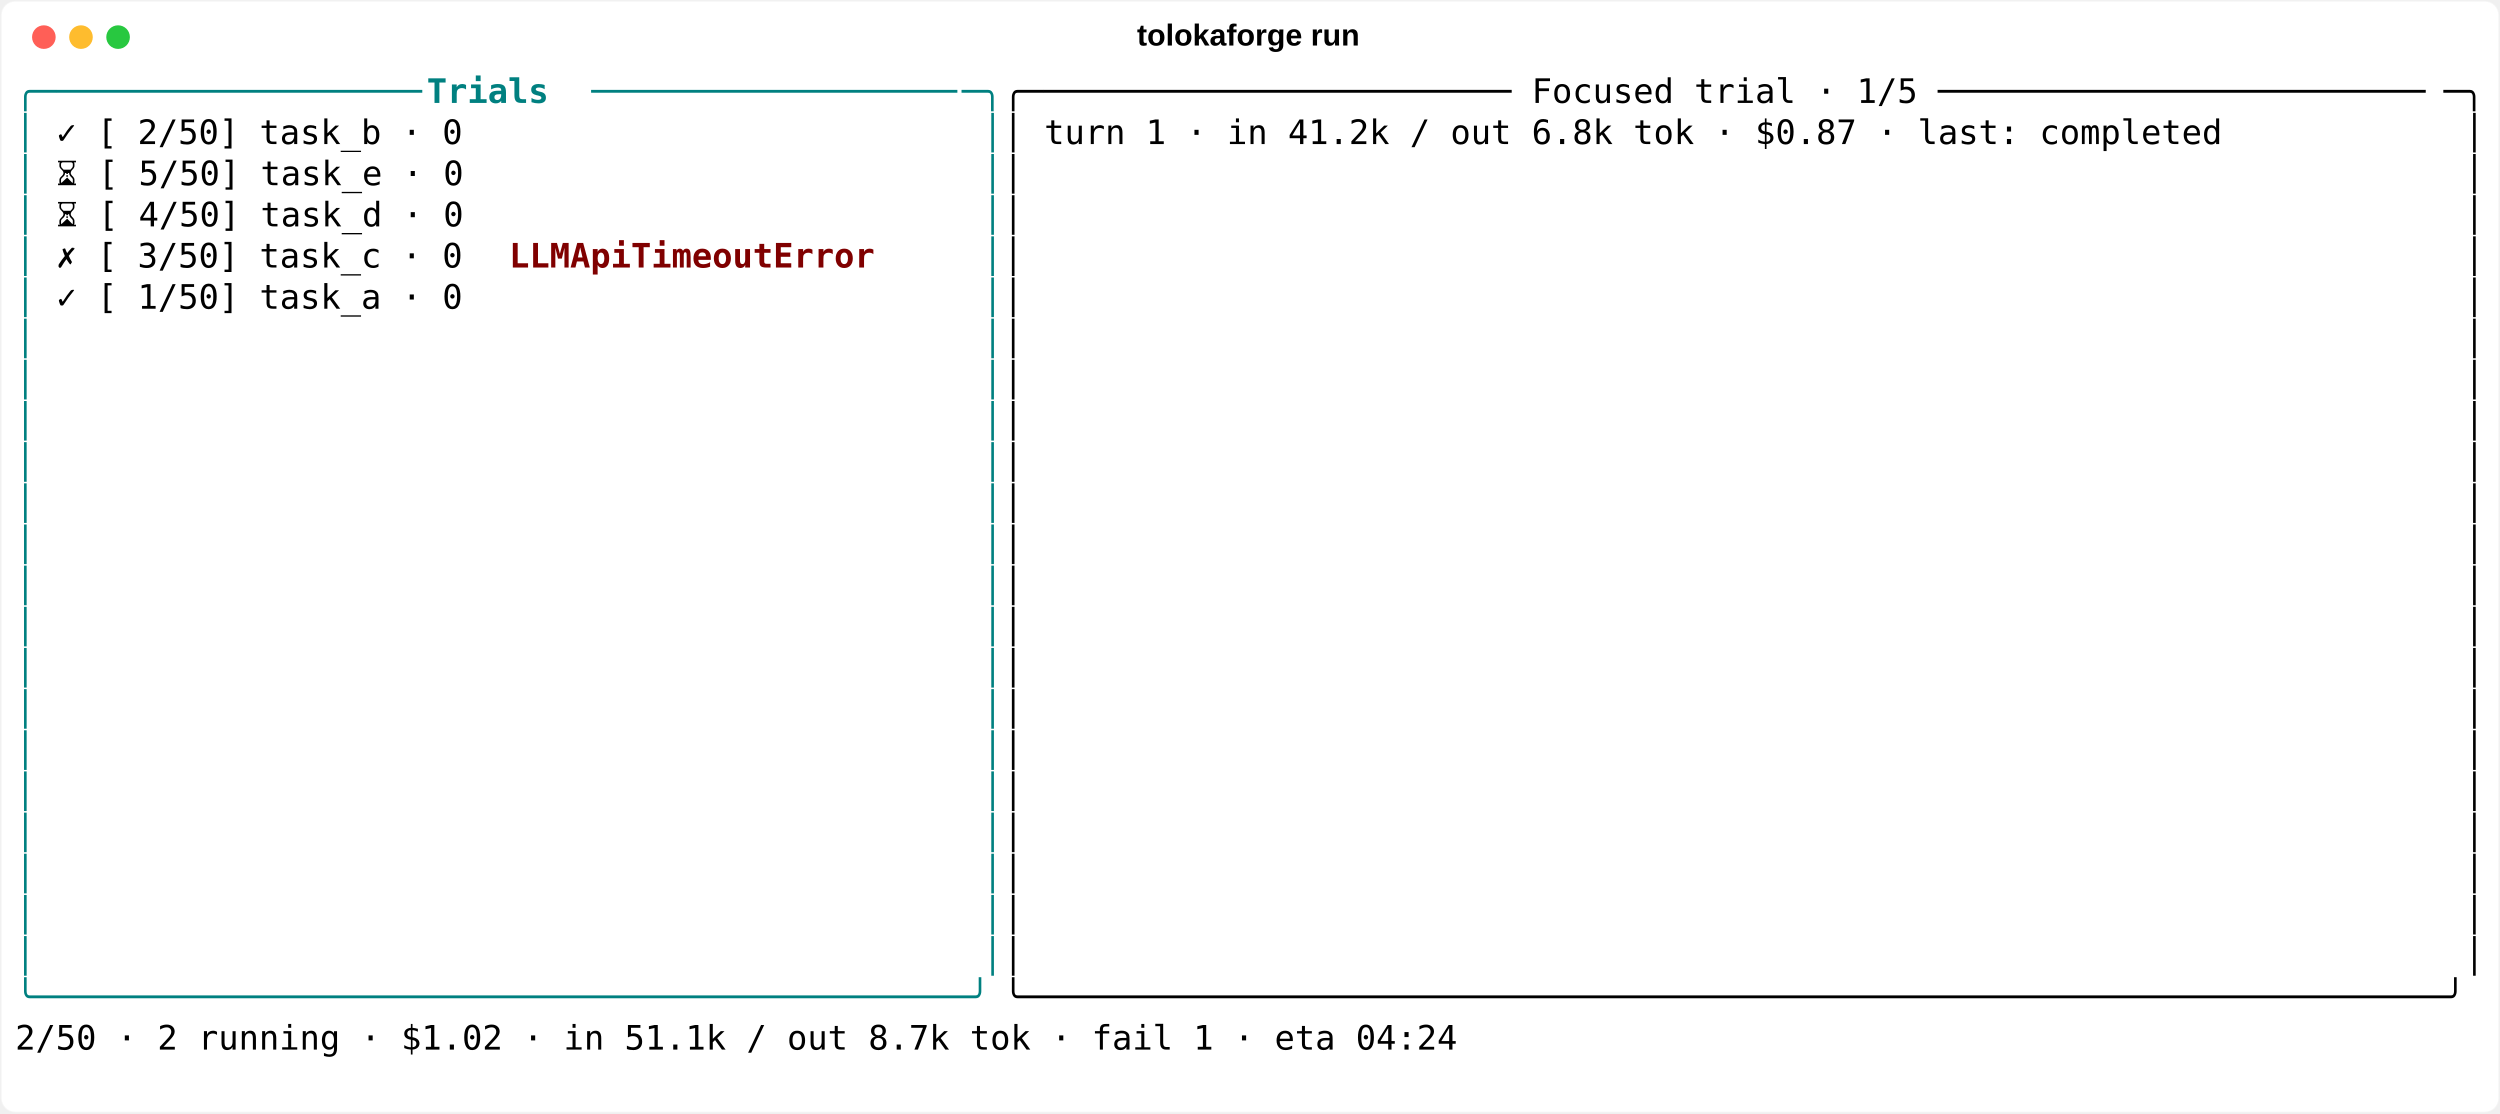
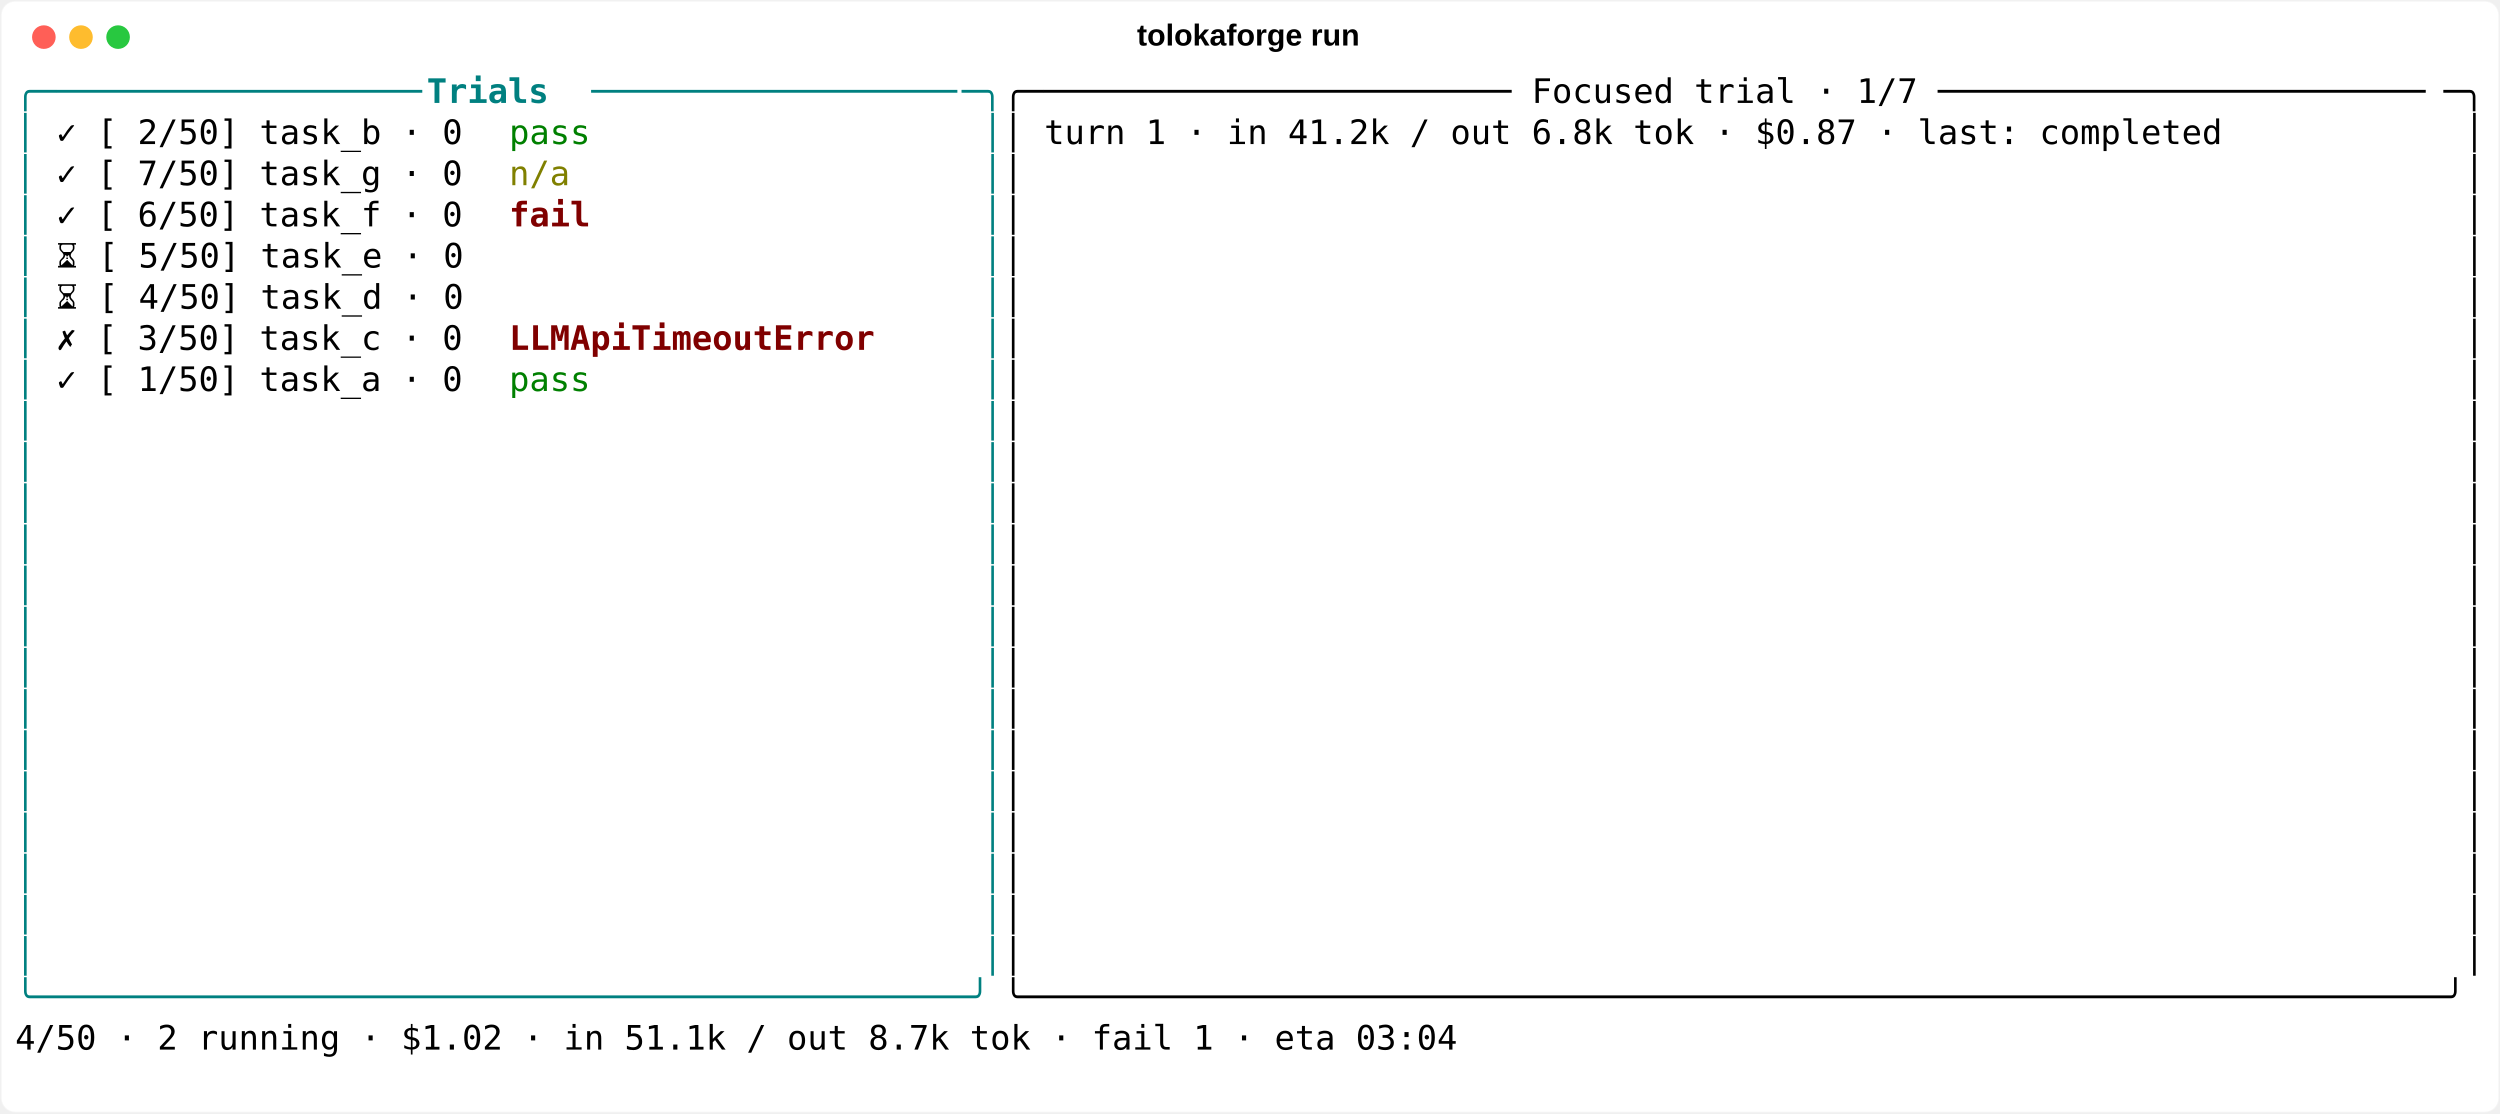
<svg xmlns="http://www.w3.org/2000/svg" class="rich-terminal" viewBox="0 0 1482 660.0">
  <style>

    @font-face {
        font-family: "Fira Code";
        src: local("FiraCode-Regular"),
                url("https://cdnjs.cloudflare.com/ajax/libs/firacode/6.2.0/woff2/FiraCode-Regular.woff2") format("woff2"),
                url("https://cdnjs.cloudflare.com/ajax/libs/firacode/6.2.0/woff/FiraCode-Regular.woff") format("woff");
        font-style: normal;
        font-weight: 400;
    }
    @font-face {
        font-family: "Fira Code";
        src: local("FiraCode-Bold"),
                url("https://cdnjs.cloudflare.com/ajax/libs/firacode/6.2.0/woff2/FiraCode-Bold.woff2") format("woff2"),
                url("https://cdnjs.cloudflare.com/ajax/libs/firacode/6.2.0/woff/FiraCode-Bold.woff") format("woff");
        font-style: bold;
        font-weight: 700;
    }

    .tolokaforge-run-display-matrix {
        font-family: Fira Code, monospace;
        font-size: 20px;
        line-height: 24.4px;
        font-variant-east-asian: full-width;
    }

    .tolokaforge-run-display-title {
        font-size: 18px;
        font-weight: bold;
        font-family: arial;
    }

    .tolokaforge-run-display-r1 { fill: #008080;font-weight: bold }
.tolokaforge-run-display-r2 { fill: #000000 }
- .tolokaforge-run-display-r3 { fill: #800000;font-weight: bold }
+ .tolokaforge-run-display-r3 { fill: #008000 }
+ .tolokaforge-run-display-r4 { fill: #808000 }
+ .tolokaforge-run-display-r5 { fill: #800000;font-weight: bold }
    </style>
  <defs>
    <clipPath id="tolokaforge-run-display-clip-terminal">
      <rect x="0" y="0" width="1463.0" height="609.0" />
    </clipPath>
    <clipPath id="tolokaforge-run-display-line-0">
      <rect x="0" y="1.5" width="1464" height="24.65" />
    </clipPath>
    <clipPath id="tolokaforge-run-display-line-1">
      <rect x="0" y="25.9" width="1464" height="24.65" />
    </clipPath>
    <clipPath id="tolokaforge-run-display-line-2">
      <rect x="0" y="50.3" width="1464" height="24.65" />
    </clipPath>
    <clipPath id="tolokaforge-run-display-line-3">
      <rect x="0" y="74.7" width="1464" height="24.65" />
    </clipPath>
    <clipPath id="tolokaforge-run-display-line-4">
      <rect x="0" y="99.1" width="1464" height="24.65" />
    </clipPath>
    <clipPath id="tolokaforge-run-display-line-5">
      <rect x="0" y="123.5" width="1464" height="24.65" />
    </clipPath>
    <clipPath id="tolokaforge-run-display-line-6">
      <rect x="0" y="147.9" width="1464" height="24.65" />
    </clipPath>
    <clipPath id="tolokaforge-run-display-line-7">
      <rect x="0" y="172.3" width="1464" height="24.65" />
    </clipPath>
    <clipPath id="tolokaforge-run-display-line-8">
      <rect x="0" y="196.7" width="1464" height="24.65" />
    </clipPath>
    <clipPath id="tolokaforge-run-display-line-9">
      <rect x="0" y="221.1" width="1464" height="24.65" />
    </clipPath>
    <clipPath id="tolokaforge-run-display-line-10">
      <rect x="0" y="245.5" width="1464" height="24.65" />
    </clipPath>
    <clipPath id="tolokaforge-run-display-line-11">
      <rect x="0" y="269.9" width="1464" height="24.65" />
    </clipPath>
    <clipPath id="tolokaforge-run-display-line-12">
      <rect x="0" y="294.3" width="1464" height="24.65" />
    </clipPath>
    <clipPath id="tolokaforge-run-display-line-13">
      <rect x="0" y="318.7" width="1464" height="24.65" />
    </clipPath>
    <clipPath id="tolokaforge-run-display-line-14">
      <rect x="0" y="343.1" width="1464" height="24.65" />
    </clipPath>
    <clipPath id="tolokaforge-run-display-line-15">
      <rect x="0" y="367.5" width="1464" height="24.65" />
    </clipPath>
    <clipPath id="tolokaforge-run-display-line-16">
      <rect x="0" y="391.9" width="1464" height="24.65" />
    </clipPath>
    <clipPath id="tolokaforge-run-display-line-17">
      <rect x="0" y="416.3" width="1464" height="24.65" />
    </clipPath>
    <clipPath id="tolokaforge-run-display-line-18">
      <rect x="0" y="440.7" width="1464" height="24.65" />
    </clipPath>
    <clipPath id="tolokaforge-run-display-line-19">
      <rect x="0" y="465.1" width="1464" height="24.65" />
    </clipPath>
    <clipPath id="tolokaforge-run-display-line-20">
      <rect x="0" y="489.5" width="1464" height="24.65" />
    </clipPath>
    <clipPath id="tolokaforge-run-display-line-21">
      <rect x="0" y="513.9" width="1464" height="24.65" />
    </clipPath>
    <clipPath id="tolokaforge-run-display-line-22">
      <rect x="0" y="538.3" width="1464" height="24.65" />
    </clipPath>
    <clipPath id="tolokaforge-run-display-line-23">
      <rect x="0" y="562.7" width="1464" height="24.65" />
    </clipPath>
  </defs>
  <rect fill="#ffffff" stroke="rgba(255,255,255,0.35)" stroke-width="1" x="1" y="1" width="1480" height="658" rx="8" />
  <text class="tolokaforge-run-display-title" fill="#000000" text-anchor="middle" x="740" y="27">tolokaforge run</text>
  <g transform="translate(26,22)">
    <circle cx="0" cy="0" r="7" fill="#ff5f57" />
    <circle cx="22" cy="0" r="7" fill="#febc2e" />
    <circle cx="44" cy="0" r="7" fill="#28c840" />
  </g>
  <g transform="translate(9, 41)" clip-path="url(#tolokaforge-run-display-clip-terminal)">
    <g class="tolokaforge-run-display-matrix">
      <text class="tolokaforge-run-display-r1" x="0" y="20" textLength="24.4" clip-path="url(#tolokaforge-run-display-line-0)">╭─</text>
      <text class="tolokaforge-run-display-r1" x="24.4" y="20" textLength="219.6" clip-path="url(#tolokaforge-run-display-line-0)">──────────────────</text>
      <text class="tolokaforge-run-display-r1" x="244" y="20" textLength="97.6" clip-path="url(#tolokaforge-run-display-line-0)"> Trials </text>
      <text class="tolokaforge-run-display-r1" x="341.6" y="20" textLength="219.6" clip-path="url(#tolokaforge-run-display-line-0)">──────────────────</text>
      <text class="tolokaforge-run-display-r1" x="561.2" y="20" textLength="24.4" clip-path="url(#tolokaforge-run-display-line-0)">─╮</text>
      <text class="tolokaforge-run-display-r2" x="585.6" y="20" textLength="24.4" clip-path="url(#tolokaforge-run-display-line-0)">╭─</text>
-       <text class="tolokaforge-run-display-r2" x="610" y="20" textLength="829.6" clip-path="url(#tolokaforge-run-display-line-0)">─────────────────────── Focused trial · 1/5 ────────────────────────</text>
+       <text class="tolokaforge-run-display-r2" x="610" y="20" textLength="829.6" clip-path="url(#tolokaforge-run-display-line-0)">─────────────────────── Focused trial · 1/7 ────────────────────────</text>
      <text class="tolokaforge-run-display-r2" x="1439.6" y="20" textLength="24.4" clip-path="url(#tolokaforge-run-display-line-0)">─╮</text>
      <text class="tolokaforge-run-display-r2" x="1464" y="20" textLength="12.2" clip-path="url(#tolokaforge-run-display-line-0)">
</text>
      <text class="tolokaforge-run-display-r1" x="0" y="44.4" textLength="12.2" clip-path="url(#tolokaforge-run-display-line-1)">│</text>
-       <text class="tolokaforge-run-display-r2" x="24.4" y="44.4" textLength="244" clip-path="url(#tolokaforge-run-display-line-1)">✓ [ 2/50] task_b · 0</text>
+       <text class="tolokaforge-run-display-r2" x="24.4" y="44.4" textLength="268.4" clip-path="url(#tolokaforge-run-display-line-1)">✓ [ 2/50] task_b · 0  </text>
+       <text class="tolokaforge-run-display-r3" x="292.8" y="44.4" textLength="48.8" clip-path="url(#tolokaforge-run-display-line-1)">pass</text>
      <text class="tolokaforge-run-display-r1" x="573.4" y="44.4" textLength="12.2" clip-path="url(#tolokaforge-run-display-line-1)">│</text>
      <text class="tolokaforge-run-display-r2" x="585.6" y="44.4" textLength="12.2" clip-path="url(#tolokaforge-run-display-line-1)">│</text>
      <text class="tolokaforge-run-display-r2" x="610" y="44.4" textLength="707.6" clip-path="url(#tolokaforge-run-display-line-1)">turn 1 · in 41.2k / out 6.8k tok · $0.87 · last: completed</text>
      <text class="tolokaforge-run-display-r2" x="1451.8" y="44.4" textLength="12.2" clip-path="url(#tolokaforge-run-display-line-1)">│</text>
      <text class="tolokaforge-run-display-r2" x="1464" y="44.4" textLength="12.2" clip-path="url(#tolokaforge-run-display-line-1)">
</text>
      <text class="tolokaforge-run-display-r1" x="0" y="68.8" textLength="12.2" clip-path="url(#tolokaforge-run-display-line-2)">│</text>
-       <text class="tolokaforge-run-display-r2" x="24.4" y="68.8" textLength="244" clip-path="url(#tolokaforge-run-display-line-2)">⏳ [ 5/50] task_e · 0</text>
+       <text class="tolokaforge-run-display-r2" x="24.4" y="68.8" textLength="268.4" clip-path="url(#tolokaforge-run-display-line-2)">✓ [ 7/50] task_g · 0  </text>
+       <text class="tolokaforge-run-display-r4" x="292.8" y="68.8" textLength="36.6" clip-path="url(#tolokaforge-run-display-line-2)">n/a</text>
      <text class="tolokaforge-run-display-r1" x="573.4" y="68.8" textLength="12.2" clip-path="url(#tolokaforge-run-display-line-2)">│</text>
      <text class="tolokaforge-run-display-r2" x="585.6" y="68.8" textLength="12.2" clip-path="url(#tolokaforge-run-display-line-2)">│</text>
      <text class="tolokaforge-run-display-r2" x="1451.8" y="68.8" textLength="12.2" clip-path="url(#tolokaforge-run-display-line-2)">│</text>
      <text class="tolokaforge-run-display-r2" x="1464" y="68.8" textLength="12.2" clip-path="url(#tolokaforge-run-display-line-2)">
</text>
      <text class="tolokaforge-run-display-r1" x="0" y="93.2" textLength="12.2" clip-path="url(#tolokaforge-run-display-line-3)">│</text>
-       <text class="tolokaforge-run-display-r2" x="24.4" y="93.2" textLength="244" clip-path="url(#tolokaforge-run-display-line-3)">⏳ [ 4/50] task_d · 0</text>
+       <text class="tolokaforge-run-display-r2" x="24.4" y="93.2" textLength="268.4" clip-path="url(#tolokaforge-run-display-line-3)">✓ [ 6/50] task_f · 0  </text>
+       <text class="tolokaforge-run-display-r5" x="292.8" y="93.2" textLength="48.8" clip-path="url(#tolokaforge-run-display-line-3)">fail</text>
      <text class="tolokaforge-run-display-r1" x="573.4" y="93.2" textLength="12.2" clip-path="url(#tolokaforge-run-display-line-3)">│</text>
      <text class="tolokaforge-run-display-r2" x="585.6" y="93.2" textLength="12.2" clip-path="url(#tolokaforge-run-display-line-3)">│</text>
      <text class="tolokaforge-run-display-r2" x="1451.8" y="93.2" textLength="12.2" clip-path="url(#tolokaforge-run-display-line-3)">│</text>
      <text class="tolokaforge-run-display-r2" x="1464" y="93.2" textLength="12.2" clip-path="url(#tolokaforge-run-display-line-3)">
</text>
      <text class="tolokaforge-run-display-r1" x="0" y="117.6" textLength="12.2" clip-path="url(#tolokaforge-run-display-line-4)">│</text>
-       <text class="tolokaforge-run-display-r2" x="24.4" y="117.6" textLength="268.4" clip-path="url(#tolokaforge-run-display-line-4)">✗ [ 3/50] task_c · 0  </text>
-       <text class="tolokaforge-run-display-r3" x="292.8" y="117.6" textLength="219.6" clip-path="url(#tolokaforge-run-display-line-4)">LLMApiTimeoutError</text>
+       <text class="tolokaforge-run-display-r2" x="24.4" y="117.6" textLength="244" clip-path="url(#tolokaforge-run-display-line-4)">⏳ [ 5/50] task_e · 0</text>
      <text class="tolokaforge-run-display-r1" x="573.4" y="117.6" textLength="12.2" clip-path="url(#tolokaforge-run-display-line-4)">│</text>
      <text class="tolokaforge-run-display-r2" x="585.6" y="117.6" textLength="12.2" clip-path="url(#tolokaforge-run-display-line-4)">│</text>
      <text class="tolokaforge-run-display-r2" x="1451.8" y="117.6" textLength="12.2" clip-path="url(#tolokaforge-run-display-line-4)">│</text>
      <text class="tolokaforge-run-display-r2" x="1464" y="117.6" textLength="12.2" clip-path="url(#tolokaforge-run-display-line-4)">
</text>
      <text class="tolokaforge-run-display-r1" x="0" y="142" textLength="12.2" clip-path="url(#tolokaforge-run-display-line-5)">│</text>
-       <text class="tolokaforge-run-display-r2" x="24.4" y="142" textLength="244" clip-path="url(#tolokaforge-run-display-line-5)">✓ [ 1/50] task_a · 0</text>
+       <text class="tolokaforge-run-display-r2" x="24.4" y="142" textLength="244" clip-path="url(#tolokaforge-run-display-line-5)">⏳ [ 4/50] task_d · 0</text>
      <text class="tolokaforge-run-display-r1" x="573.4" y="142" textLength="12.2" clip-path="url(#tolokaforge-run-display-line-5)">│</text>
      <text class="tolokaforge-run-display-r2" x="585.6" y="142" textLength="12.2" clip-path="url(#tolokaforge-run-display-line-5)">│</text>
      <text class="tolokaforge-run-display-r2" x="1451.8" y="142" textLength="12.2" clip-path="url(#tolokaforge-run-display-line-5)">│</text>
      <text class="tolokaforge-run-display-r2" x="1464" y="142" textLength="12.2" clip-path="url(#tolokaforge-run-display-line-5)">
</text>
      <text class="tolokaforge-run-display-r1" x="0" y="166.4" textLength="12.2" clip-path="url(#tolokaforge-run-display-line-6)">│</text>
+       <text class="tolokaforge-run-display-r2" x="24.4" y="166.4" textLength="268.4" clip-path="url(#tolokaforge-run-display-line-6)">✗ [ 3/50] task_c · 0  </text>
+       <text class="tolokaforge-run-display-r5" x="292.8" y="166.4" textLength="219.6" clip-path="url(#tolokaforge-run-display-line-6)">LLMApiTimeoutError</text>
      <text class="tolokaforge-run-display-r1" x="573.4" y="166.4" textLength="12.2" clip-path="url(#tolokaforge-run-display-line-6)">│</text>
      <text class="tolokaforge-run-display-r2" x="585.6" y="166.4" textLength="12.2" clip-path="url(#tolokaforge-run-display-line-6)">│</text>
      <text class="tolokaforge-run-display-r2" x="1451.8" y="166.4" textLength="12.2" clip-path="url(#tolokaforge-run-display-line-6)">│</text>
      <text class="tolokaforge-run-display-r2" x="1464" y="166.4" textLength="12.2" clip-path="url(#tolokaforge-run-display-line-6)">
</text>
      <text class="tolokaforge-run-display-r1" x="0" y="190.8" textLength="12.2" clip-path="url(#tolokaforge-run-display-line-7)">│</text>
+       <text class="tolokaforge-run-display-r2" x="24.4" y="190.8" textLength="268.4" clip-path="url(#tolokaforge-run-display-line-7)">✓ [ 1/50] task_a · 0  </text>
+       <text class="tolokaforge-run-display-r3" x="292.8" y="190.8" textLength="48.8" clip-path="url(#tolokaforge-run-display-line-7)">pass</text>
      <text class="tolokaforge-run-display-r1" x="573.4" y="190.8" textLength="12.2" clip-path="url(#tolokaforge-run-display-line-7)">│</text>
      <text class="tolokaforge-run-display-r2" x="585.6" y="190.8" textLength="12.2" clip-path="url(#tolokaforge-run-display-line-7)">│</text>
      <text class="tolokaforge-run-display-r2" x="1451.8" y="190.8" textLength="12.2" clip-path="url(#tolokaforge-run-display-line-7)">│</text>
      <text class="tolokaforge-run-display-r2" x="1464" y="190.8" textLength="12.2" clip-path="url(#tolokaforge-run-display-line-7)">
</text>
      <text class="tolokaforge-run-display-r1" x="0" y="215.2" textLength="12.2" clip-path="url(#tolokaforge-run-display-line-8)">│</text>
      <text class="tolokaforge-run-display-r1" x="573.4" y="215.2" textLength="12.2" clip-path="url(#tolokaforge-run-display-line-8)">│</text>
      <text class="tolokaforge-run-display-r2" x="585.6" y="215.2" textLength="12.2" clip-path="url(#tolokaforge-run-display-line-8)">│</text>
      <text class="tolokaforge-run-display-r2" x="1451.8" y="215.2" textLength="12.2" clip-path="url(#tolokaforge-run-display-line-8)">│</text>
      <text class="tolokaforge-run-display-r2" x="1464" y="215.2" textLength="12.2" clip-path="url(#tolokaforge-run-display-line-8)">
</text>
      <text class="tolokaforge-run-display-r1" x="0" y="239.6" textLength="12.2" clip-path="url(#tolokaforge-run-display-line-9)">│</text>
      <text class="tolokaforge-run-display-r1" x="573.4" y="239.6" textLength="12.2" clip-path="url(#tolokaforge-run-display-line-9)">│</text>
      <text class="tolokaforge-run-display-r2" x="585.6" y="239.6" textLength="12.2" clip-path="url(#tolokaforge-run-display-line-9)">│</text>
      <text class="tolokaforge-run-display-r2" x="1451.8" y="239.6" textLength="12.2" clip-path="url(#tolokaforge-run-display-line-9)">│</text>
      <text class="tolokaforge-run-display-r2" x="1464" y="239.6" textLength="12.2" clip-path="url(#tolokaforge-run-display-line-9)">
</text>
      <text class="tolokaforge-run-display-r1" x="0" y="264" textLength="12.2" clip-path="url(#tolokaforge-run-display-line-10)">│</text>
      <text class="tolokaforge-run-display-r1" x="573.4" y="264" textLength="12.2" clip-path="url(#tolokaforge-run-display-line-10)">│</text>
      <text class="tolokaforge-run-display-r2" x="585.6" y="264" textLength="12.2" clip-path="url(#tolokaforge-run-display-line-10)">│</text>
      <text class="tolokaforge-run-display-r2" x="1451.8" y="264" textLength="12.2" clip-path="url(#tolokaforge-run-display-line-10)">│</text>
      <text class="tolokaforge-run-display-r2" x="1464" y="264" textLength="12.2" clip-path="url(#tolokaforge-run-display-line-10)">
</text>
      <text class="tolokaforge-run-display-r1" x="0" y="288.4" textLength="12.2" clip-path="url(#tolokaforge-run-display-line-11)">│</text>
      <text class="tolokaforge-run-display-r1" x="573.4" y="288.4" textLength="12.2" clip-path="url(#tolokaforge-run-display-line-11)">│</text>
      <text class="tolokaforge-run-display-r2" x="585.6" y="288.4" textLength="12.2" clip-path="url(#tolokaforge-run-display-line-11)">│</text>
      <text class="tolokaforge-run-display-r2" x="1451.8" y="288.4" textLength="12.2" clip-path="url(#tolokaforge-run-display-line-11)">│</text>
      <text class="tolokaforge-run-display-r2" x="1464" y="288.4" textLength="12.2" clip-path="url(#tolokaforge-run-display-line-11)">
</text>
      <text class="tolokaforge-run-display-r1" x="0" y="312.8" textLength="12.2" clip-path="url(#tolokaforge-run-display-line-12)">│</text>
      <text class="tolokaforge-run-display-r1" x="573.4" y="312.8" textLength="12.2" clip-path="url(#tolokaforge-run-display-line-12)">│</text>
      <text class="tolokaforge-run-display-r2" x="585.6" y="312.8" textLength="12.2" clip-path="url(#tolokaforge-run-display-line-12)">│</text>
      <text class="tolokaforge-run-display-r2" x="1451.8" y="312.8" textLength="12.2" clip-path="url(#tolokaforge-run-display-line-12)">│</text>
      <text class="tolokaforge-run-display-r2" x="1464" y="312.8" textLength="12.2" clip-path="url(#tolokaforge-run-display-line-12)">
</text>
      <text class="tolokaforge-run-display-r1" x="0" y="337.2" textLength="12.2" clip-path="url(#tolokaforge-run-display-line-13)">│</text>
      <text class="tolokaforge-run-display-r1" x="573.4" y="337.2" textLength="12.2" clip-path="url(#tolokaforge-run-display-line-13)">│</text>
      <text class="tolokaforge-run-display-r2" x="585.6" y="337.2" textLength="12.2" clip-path="url(#tolokaforge-run-display-line-13)">│</text>
      <text class="tolokaforge-run-display-r2" x="1451.8" y="337.2" textLength="12.2" clip-path="url(#tolokaforge-run-display-line-13)">│</text>
      <text class="tolokaforge-run-display-r2" x="1464" y="337.2" textLength="12.2" clip-path="url(#tolokaforge-run-display-line-13)">
</text>
      <text class="tolokaforge-run-display-r1" x="0" y="361.6" textLength="12.2" clip-path="url(#tolokaforge-run-display-line-14)">│</text>
      <text class="tolokaforge-run-display-r1" x="573.4" y="361.6" textLength="12.2" clip-path="url(#tolokaforge-run-display-line-14)">│</text>
      <text class="tolokaforge-run-display-r2" x="585.6" y="361.6" textLength="12.2" clip-path="url(#tolokaforge-run-display-line-14)">│</text>
      <text class="tolokaforge-run-display-r2" x="1451.8" y="361.6" textLength="12.2" clip-path="url(#tolokaforge-run-display-line-14)">│</text>
      <text class="tolokaforge-run-display-r2" x="1464" y="361.6" textLength="12.2" clip-path="url(#tolokaforge-run-display-line-14)">
</text>
      <text class="tolokaforge-run-display-r1" x="0" y="386" textLength="12.2" clip-path="url(#tolokaforge-run-display-line-15)">│</text>
      <text class="tolokaforge-run-display-r1" x="573.4" y="386" textLength="12.2" clip-path="url(#tolokaforge-run-display-line-15)">│</text>
      <text class="tolokaforge-run-display-r2" x="585.6" y="386" textLength="12.2" clip-path="url(#tolokaforge-run-display-line-15)">│</text>
      <text class="tolokaforge-run-display-r2" x="1451.8" y="386" textLength="12.2" clip-path="url(#tolokaforge-run-display-line-15)">│</text>
      <text class="tolokaforge-run-display-r2" x="1464" y="386" textLength="12.2" clip-path="url(#tolokaforge-run-display-line-15)">
</text>
      <text class="tolokaforge-run-display-r1" x="0" y="410.4" textLength="12.2" clip-path="url(#tolokaforge-run-display-line-16)">│</text>
      <text class="tolokaforge-run-display-r1" x="573.4" y="410.4" textLength="12.2" clip-path="url(#tolokaforge-run-display-line-16)">│</text>
      <text class="tolokaforge-run-display-r2" x="585.6" y="410.4" textLength="12.2" clip-path="url(#tolokaforge-run-display-line-16)">│</text>
      <text class="tolokaforge-run-display-r2" x="1451.8" y="410.4" textLength="12.2" clip-path="url(#tolokaforge-run-display-line-16)">│</text>
      <text class="tolokaforge-run-display-r2" x="1464" y="410.4" textLength="12.2" clip-path="url(#tolokaforge-run-display-line-16)">
</text>
      <text class="tolokaforge-run-display-r1" x="0" y="434.8" textLength="12.2" clip-path="url(#tolokaforge-run-display-line-17)">│</text>
      <text class="tolokaforge-run-display-r1" x="573.4" y="434.8" textLength="12.2" clip-path="url(#tolokaforge-run-display-line-17)">│</text>
      <text class="tolokaforge-run-display-r2" x="585.6" y="434.8" textLength="12.2" clip-path="url(#tolokaforge-run-display-line-17)">│</text>
      <text class="tolokaforge-run-display-r2" x="1451.8" y="434.8" textLength="12.2" clip-path="url(#tolokaforge-run-display-line-17)">│</text>
      <text class="tolokaforge-run-display-r2" x="1464" y="434.8" textLength="12.2" clip-path="url(#tolokaforge-run-display-line-17)">
</text>
      <text class="tolokaforge-run-display-r1" x="0" y="459.2" textLength="12.2" clip-path="url(#tolokaforge-run-display-line-18)">│</text>
      <text class="tolokaforge-run-display-r1" x="573.4" y="459.2" textLength="12.2" clip-path="url(#tolokaforge-run-display-line-18)">│</text>
      <text class="tolokaforge-run-display-r2" x="585.6" y="459.2" textLength="12.2" clip-path="url(#tolokaforge-run-display-line-18)">│</text>
      <text class="tolokaforge-run-display-r2" x="1451.8" y="459.2" textLength="12.2" clip-path="url(#tolokaforge-run-display-line-18)">│</text>
      <text class="tolokaforge-run-display-r2" x="1464" y="459.2" textLength="12.2" clip-path="url(#tolokaforge-run-display-line-18)">
</text>
      <text class="tolokaforge-run-display-r1" x="0" y="483.6" textLength="12.2" clip-path="url(#tolokaforge-run-display-line-19)">│</text>
      <text class="tolokaforge-run-display-r1" x="573.4" y="483.6" textLength="12.2" clip-path="url(#tolokaforge-run-display-line-19)">│</text>
      <text class="tolokaforge-run-display-r2" x="585.6" y="483.6" textLength="12.2" clip-path="url(#tolokaforge-run-display-line-19)">│</text>
      <text class="tolokaforge-run-display-r2" x="1451.8" y="483.6" textLength="12.2" clip-path="url(#tolokaforge-run-display-line-19)">│</text>
      <text class="tolokaforge-run-display-r2" x="1464" y="483.6" textLength="12.2" clip-path="url(#tolokaforge-run-display-line-19)">
</text>
      <text class="tolokaforge-run-display-r1" x="0" y="508" textLength="12.2" clip-path="url(#tolokaforge-run-display-line-20)">│</text>
      <text class="tolokaforge-run-display-r1" x="573.4" y="508" textLength="12.2" clip-path="url(#tolokaforge-run-display-line-20)">│</text>
      <text class="tolokaforge-run-display-r2" x="585.6" y="508" textLength="12.2" clip-path="url(#tolokaforge-run-display-line-20)">│</text>
      <text class="tolokaforge-run-display-r2" x="1451.8" y="508" textLength="12.2" clip-path="url(#tolokaforge-run-display-line-20)">│</text>
      <text class="tolokaforge-run-display-r2" x="1464" y="508" textLength="12.2" clip-path="url(#tolokaforge-run-display-line-20)">
</text>
      <text class="tolokaforge-run-display-r1" x="0" y="532.4" textLength="12.2" clip-path="url(#tolokaforge-run-display-line-21)">│</text>
      <text class="tolokaforge-run-display-r1" x="573.4" y="532.4" textLength="12.2" clip-path="url(#tolokaforge-run-display-line-21)">│</text>
      <text class="tolokaforge-run-display-r2" x="585.6" y="532.4" textLength="12.2" clip-path="url(#tolokaforge-run-display-line-21)">│</text>
      <text class="tolokaforge-run-display-r2" x="1451.8" y="532.4" textLength="12.2" clip-path="url(#tolokaforge-run-display-line-21)">│</text>
      <text class="tolokaforge-run-display-r2" x="1464" y="532.4" textLength="12.2" clip-path="url(#tolokaforge-run-display-line-21)">
</text>
      <text class="tolokaforge-run-display-r1" x="0" y="556.8" textLength="585.6" clip-path="url(#tolokaforge-run-display-line-22)">╰──────────────────────────────────────────────╯</text>
      <text class="tolokaforge-run-display-r2" x="585.6" y="556.8" textLength="878.4" clip-path="url(#tolokaforge-run-display-line-22)">╰──────────────────────────────────────────────────────────────────────╯</text>
      <text class="tolokaforge-run-display-r2" x="1464" y="556.8" textLength="12.2" clip-path="url(#tolokaforge-run-display-line-22)">
</text>
-       <text class="tolokaforge-run-display-r2" x="0" y="581.2" textLength="866.2" clip-path="url(#tolokaforge-run-display-line-23)">2/50 · 2 running · $1.02 · in 51.1k / out 8.7k tok · fail 1 · eta 04:24</text>
+       <text class="tolokaforge-run-display-r2" x="0" y="581.2" textLength="866.2" clip-path="url(#tolokaforge-run-display-line-23)">4/50 · 2 running · $1.02 · in 51.1k / out 8.7k tok · fail 1 · eta 03:04</text>
      <text class="tolokaforge-run-display-r2" x="1464" y="581.2" textLength="12.2" clip-path="url(#tolokaforge-run-display-line-23)">
</text>
      <text class="tolokaforge-run-display-r2" x="1464" y="605.6" textLength="12.2" clip-path="url(#tolokaforge-run-display-line-24)">
</text>
    </g>
  </g>
</svg>
